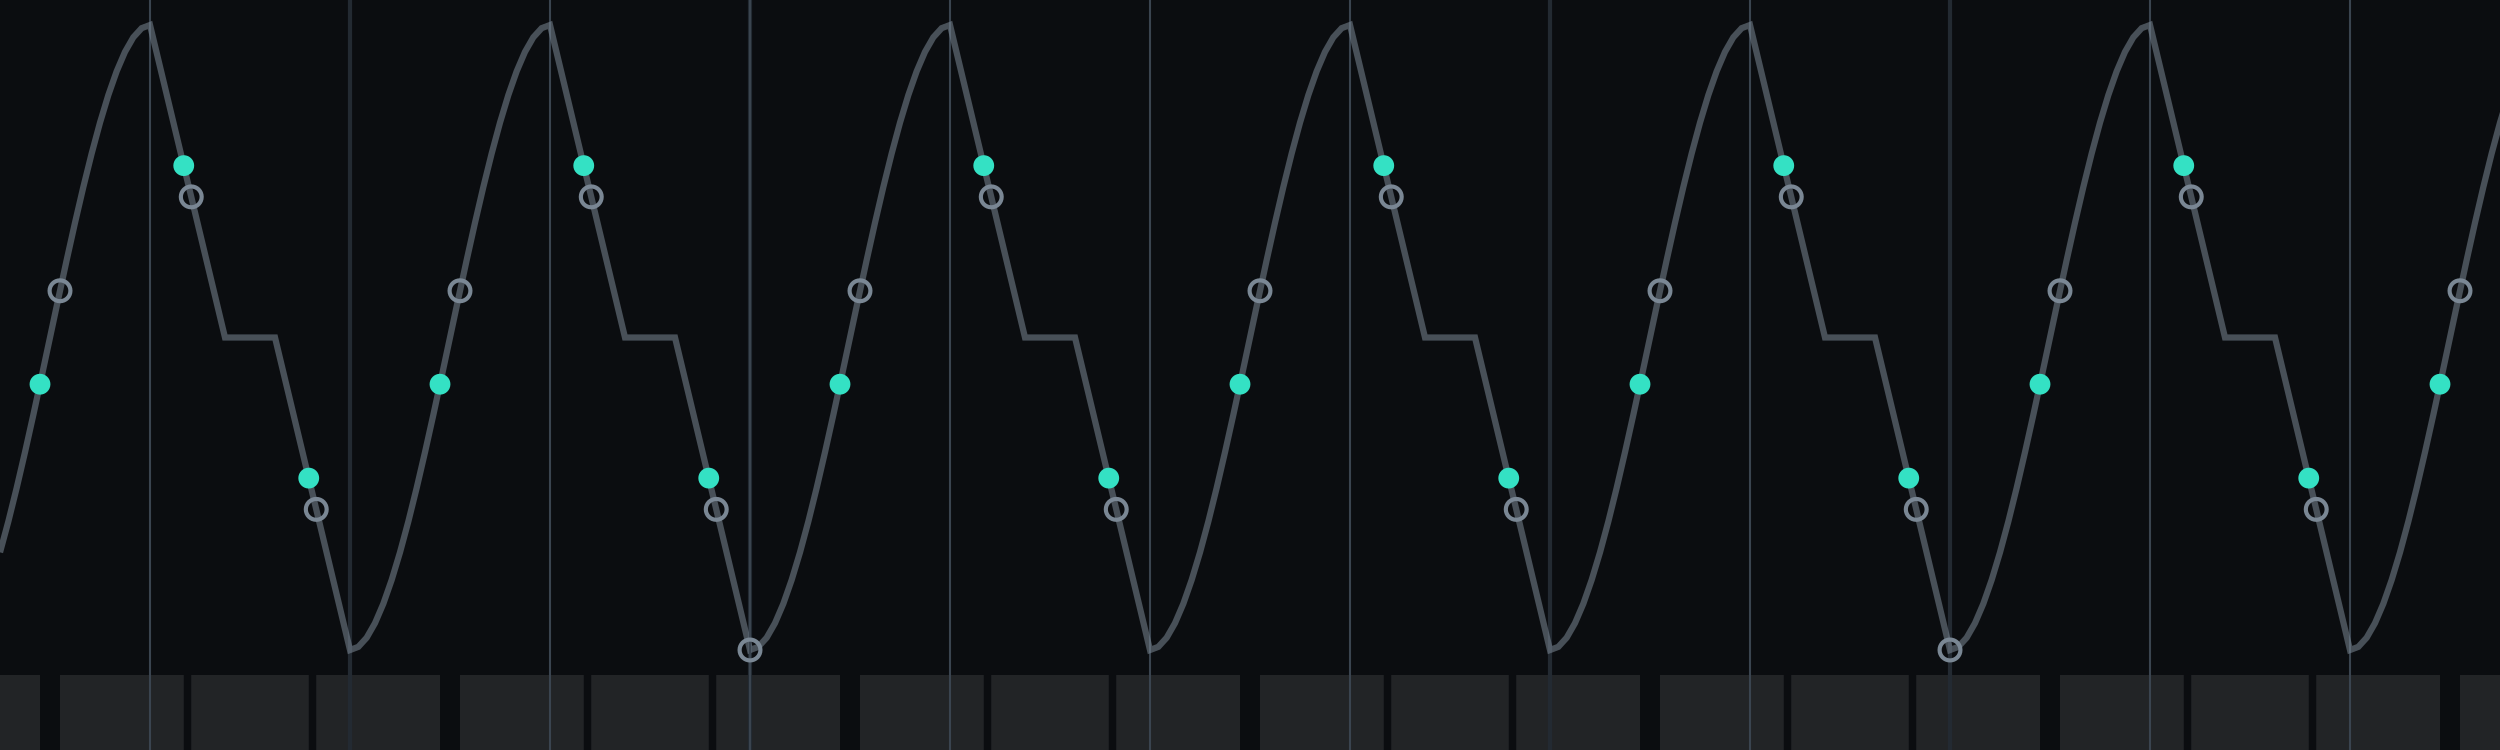
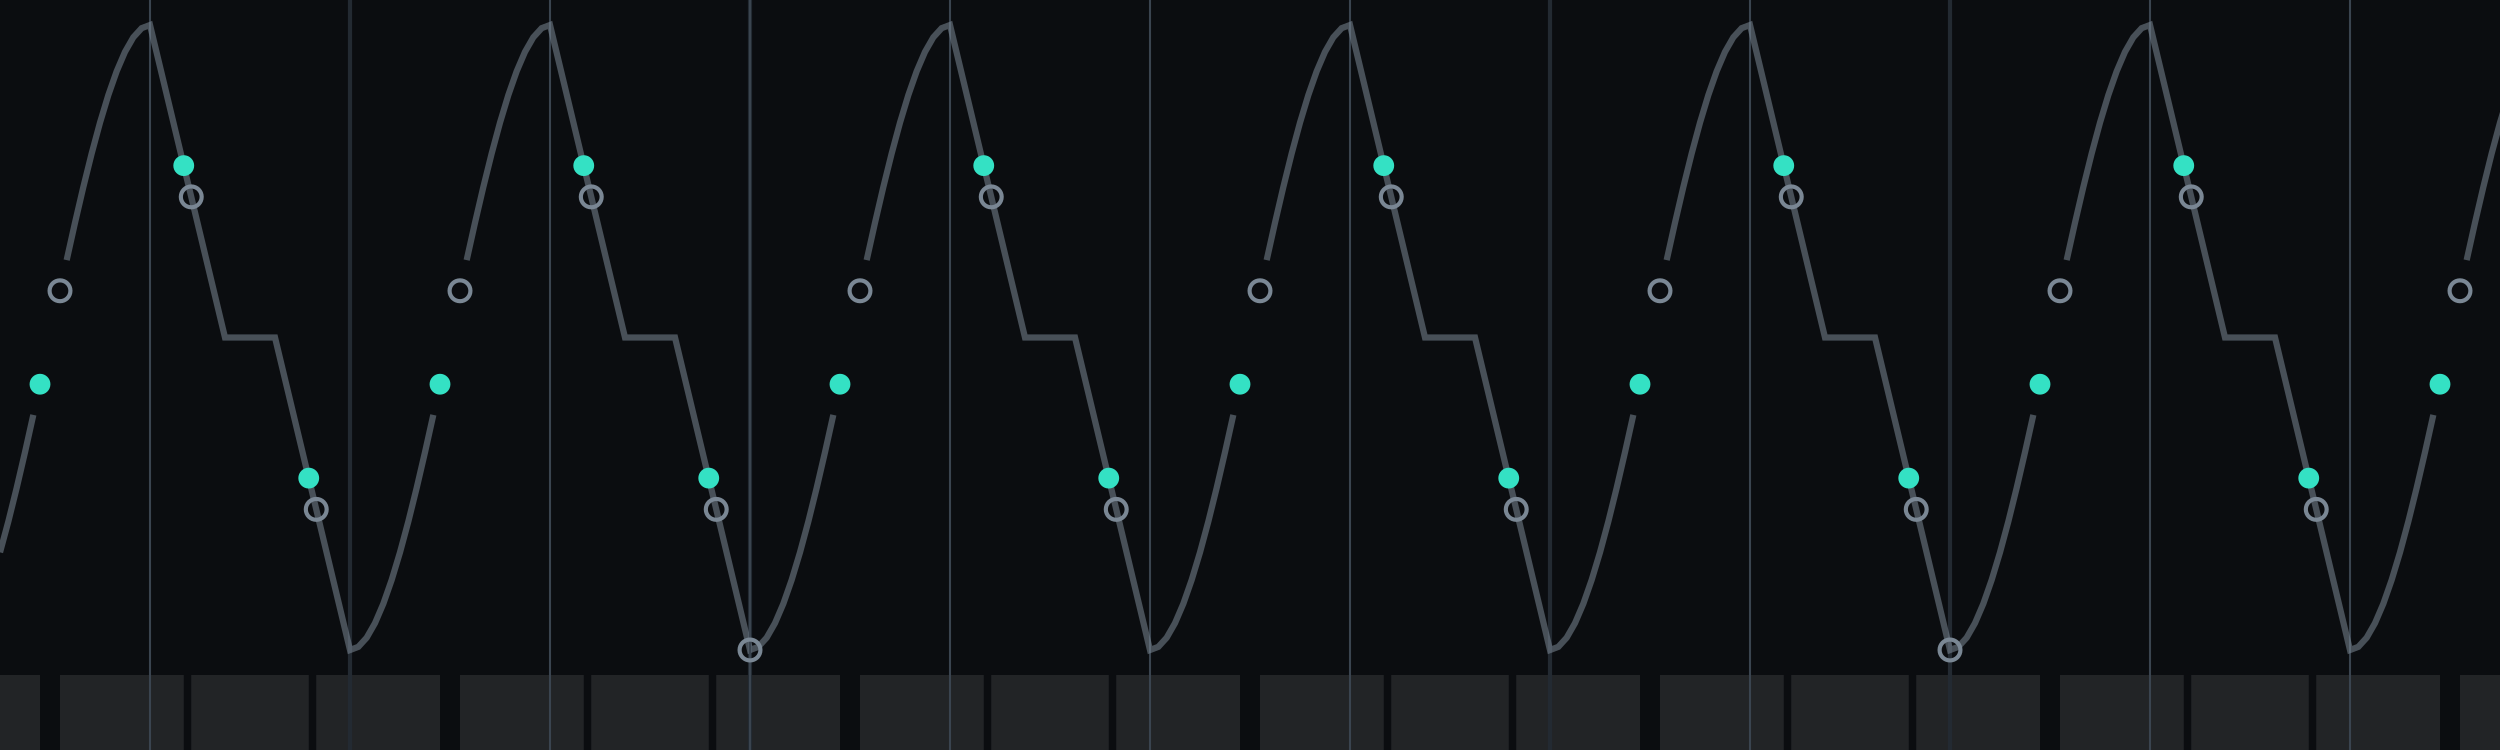
<svg xmlns="http://www.w3.org/2000/svg" width="1200" height="360" viewBox="0 0 1200 360">
  <rect width="1200" height="360" fill="#0B0D10" />
  <rect class="lane-open" x="0" y="324" width="19.2" height="36" fill="#F2F5F7" fill-opacity="0.1" />
  <rect class="lane-open" x="28.8" y="324" width="59.4" height="36" fill="#F2F5F7" fill-opacity="0.1" />
  <rect class="lane-open" x="91.8" y="324" width="56.4" height="36" fill="#F2F5F7" fill-opacity="0.1" />
  <rect class="lane-open" x="151.8" y="324" width="59.4" height="36" fill="#F2F5F7" fill-opacity="0.1" />
  <rect class="lane-open" x="220.8" y="324" width="59.4" height="36" fill="#F2F5F7" fill-opacity="0.1" />
  <rect class="lane-open" x="283.8" y="324" width="56.4" height="36" fill="#F2F5F7" fill-opacity="0.1" />
  <rect class="lane-open" x="343.8" y="324" width="59.4" height="36" fill="#F2F5F7" fill-opacity="0.1" />
  <rect class="lane-open" x="412.8" y="324" width="59.4" height="36" fill="#F2F5F7" fill-opacity="0.1" />
  <rect class="lane-open" x="475.8" y="324" width="56.4" height="36" fill="#F2F5F7" fill-opacity="0.1" />
  <rect class="lane-open" x="535.8" y="324" width="59.4" height="36" fill="#F2F5F7" fill-opacity="0.1" />
  <rect class="lane-open" x="604.8" y="324" width="59.4" height="36" fill="#F2F5F7" fill-opacity="0.1" />
  <rect class="lane-open" x="667.8" y="324" width="56.4" height="36" fill="#F2F5F7" fill-opacity="0.1" />
  <rect class="lane-open" x="727.8" y="324" width="59.4" height="36" fill="#F2F5F7" fill-opacity="0.1" />
  <rect class="lane-open" x="796.8" y="324" width="59.4" height="36" fill="#F2F5F7" fill-opacity="0.1" />
  <rect class="lane-open" x="859.8" y="324" width="56.4" height="36" fill="#F2F5F7" fill-opacity="0.1" />
  <rect class="lane-open" x="919.8" y="324" width="59.4" height="36" fill="#F2F5F7" fill-opacity="0.1" />
  <rect class="lane-open" x="988.8" y="324" width="59.4" height="36" fill="#F2F5F7" fill-opacity="0.1" />
  <rect class="lane-open" x="1051.8" y="324" width="56.4" height="36" fill="#F2F5F7" fill-opacity="0.1" />
  <rect class="lane-open" x="1111.8" y="324" width="59.4" height="36" fill="#F2F5F7" fill-opacity="0.1" />
  <rect class="lane-open" x="1180.8" y="324" width="19.2" height="36" fill="#F2F5F7" fill-opacity="0.1" />
  <line class="grid-beat" x1="72" y1="0" x2="72" y2="360" stroke="#3A444F" stroke-width="1" />
  <line class="grid-beat" x1="264" y1="0" x2="264" y2="360" stroke="#3A444F" stroke-width="1" />
  <line class="grid-beat" x1="456" y1="0" x2="456" y2="360" stroke="#3A444F" stroke-width="1" />
  <line class="grid-beat" x1="552" y1="0" x2="552" y2="360" stroke="#3A444F" stroke-width="1" />
  <line class="grid-beat" x1="648" y1="0" x2="648" y2="360" stroke="#3A444F" stroke-width="1" />
  <line class="grid-beat" x1="840" y1="0" x2="840" y2="360" stroke="#3A444F" stroke-width="1" />
  <line class="grid-beat" x1="1032" y1="0" x2="1032" y2="360" stroke="#3A444F" stroke-width="1" />
  <line class="grid-beat" x1="1128" y1="0" x2="1128" y2="360" stroke="#3A444F" stroke-width="1" />
  <line class="grid-bar" x1="168" y1="0" x2="168" y2="360" stroke="#232A32" stroke-width="2" />
  <line class="grid-bar" x1="360" y1="0" x2="360" y2="360" stroke="#232A32" stroke-width="2" />
  <line class="grid-bar" x1="744" y1="0" x2="744" y2="360" stroke="#232A32" stroke-width="2" />
  <line class="grid-bar" x1="936" y1="0" x2="936" y2="360" stroke="#232A32" stroke-width="2" />
-   <polyline class="ghost" points="0,265.125 4,250.325 8,234.222 12,217.078 16,199.153 20,180.707 24,162 28,143.293 32,124.847 36,106.922 40,89.778 44,73.675 48,58.875 52,45.637 56,34.222 60,24.891 64,17.903 68,13.519 72,12 76,28.667 80,45.333 84,62 88,78.667 92,95.333 96,112 100,128.667 104,145.333 108,162 112,162 116,162 120,162 124,162 128,162 132,162 136,178.667 140,195.333 144,212 148,228.667 152,245.333 156,262 160,278.667 164,295.333 168,312 172,310.481 176,306.097 180,299.109 184,289.778 188,278.363 192,265.125 196,250.325 200,234.222 204,217.078 208,199.153 212,180.707 216,162 220,143.293 224,124.847 228,106.922 232,89.778 236,73.675 240,58.875 244,45.637 248,34.222 252,24.891 256,17.903 260,13.519 264,12 268,28.667 272,45.333 276,62 280,78.667 284,95.333 288,112 292,128.667 296,145.333 300,162 304,162 308,162 312,162 316,162 320,162 324,162 328,178.667 332,195.333 336,212 340,228.667 344,245.333 348,262 352,278.667 356,295.333 360,312 364,310.481 368,306.097 372,299.109 376,289.778 380,278.363 384,265.125 388,250.325 392,234.222 396,217.078 400,199.153 404,180.707 408,162 412,143.293 416,124.847 420,106.922 424,89.778 428,73.675 432,58.875 436,45.637 440,34.222 444,24.891 448,17.903 452,13.519 456,12 460,28.667 464,45.333 468,62 472,78.667 476,95.333 480,112 484,128.667 488,145.333 492,162 496,162 500,162 504,162 508,162 512,162 516,162 520,178.667 524,195.333 528,212 532,228.667 536,245.333 540,262 544,278.667 548,295.333 552,312 556,310.481 560,306.097 564,299.109 568,289.778 572,278.363 576,265.125 580,250.325 584,234.222 588,217.078 592,199.153 596,180.707 600,162 604,143.293 608,124.847 612,106.922 616,89.778 620,73.675 624,58.875 628,45.637 632,34.222 636,24.891 640,17.903 644,13.519 648,12 652,28.667 656,45.333 660,62 664,78.667 668,95.333 672,112 676,128.667 680,145.333 684,162 688,162 692,162 696,162 700,162 704,162 708,162 712,178.667 716,195.333 720,212 724,228.667 728,245.333 732,262 736,278.667 740,295.333 744,312 748,310.481 752,306.097 756,299.109 760,289.778 764,278.363 768,265.125 772,250.325 776,234.222 780,217.078 784,199.153 788,180.707 792,162 796,143.293 800,124.847 804,106.922 808,89.778 812,73.675 816,58.875 820,45.637 824,34.222 828,24.891 832,17.903 836,13.519 840,12 844,28.667 848,45.333 852,62 856,78.667 860,95.333 864,112 868,128.667 872,145.333 876,162 880,162 884,162 888,162 892,162 896,162 900,162 904,178.667 908,195.333 912,212 916,228.667 920,245.333 924,262 928,278.667 932,295.333 936,312 940,310.481 944,306.097 948,299.109 952,289.778 956,278.363 960,265.125 964,250.325 968,234.222 972,217.078 976,199.153 980,180.707 984,162 988,143.293 992,124.847 996,106.922 1000,89.778 1004,73.675 1008,58.875 1012,45.637 1016,34.222 1020,24.891 1024,17.903 1028,13.519 1032,12 1036,28.667 1040,45.333 1044,62 1048,78.667 1052,95.333 1056,112 1060,128.667 1064,145.333 1068,162 1072,162 1076,162 1080,162 1084,162 1088,162 1092,162 1096,178.667 1100,195.333 1104,212 1108,228.667 1112,245.333 1116,262 1120,278.667 1124,295.333 1128,312 1132,310.481 1136,306.097 1140,299.109 1144,289.778 1148,278.363 1152,265.125 1156,250.325 1160,234.222 1164,217.078 1168,199.153 1172,180.707 1176,162 1180,143.293 1184,124.847 1188,106.922 1192,89.778 1196,73.675 1200,58.875 1204,45.637" fill="none" stroke="#7A8794" stroke-opacity="0.55" stroke-width="3" />
+   <polyline class="ghost" points="0,265.125 4,250.325 8,234.222 12,217.078 16,199.153" fill="none" stroke="#7A8794" stroke-opacity="0.55" stroke-width="3" />
+   <polyline class="ghost" points="32,124.847 36,106.922 40,89.778 44,73.675 48,58.875 52,45.637 56,34.222 60,24.891 64,17.903 68,13.519 72,12 76,28.667 80,45.333 84,62 88,78.667 92,95.333 96,112 100,128.667 104,145.333 108,162 112,162 116,162 120,162 124,162 128,162 132,162 136,178.667 140,195.333 144,212 148,228.667 152,245.333 156,262 160,278.667 164,295.333 168,312 172,310.481 176,306.097 180,299.109 184,289.778 188,278.363 192,265.125 196,250.325 200,234.222 204,217.078 208,199.153" fill="none" stroke="#7A8794" stroke-opacity="0.55" stroke-width="3" />
+   <polyline class="ghost" points="224,124.847 228,106.922 232,89.778 236,73.675 240,58.875 244,45.637 248,34.222 252,24.891 256,17.903 260,13.519 264,12 268,28.667 272,45.333 276,62 280,78.667 284,95.333 288,112 292,128.667 296,145.333 300,162 304,162 308,162 312,162 316,162 320,162 324,162 328,178.667 332,195.333 336,212 340,228.667 344,245.333 348,262 352,278.667 356,295.333 360,312 364,310.481 368,306.097 372,299.109 376,289.778 380,278.363 384,265.125 388,250.325 392,234.222 396,217.078 400,199.153" fill="none" stroke="#7A8794" stroke-opacity="0.55" stroke-width="3" />
+   <polyline class="ghost" points="416,124.847 420,106.922 424,89.778 428,73.675 432,58.875 436,45.637 440,34.222 444,24.891 448,17.903 452,13.519 456,12 460,28.667 464,45.333 468,62 472,78.667 476,95.333 480,112 484,128.667 488,145.333 492,162 496,162 500,162 504,162 508,162 512,162 516,162 520,178.667 524,195.333 528,212 532,228.667 536,245.333 540,262 544,278.667 548,295.333 552,312 556,310.481 560,306.097 564,299.109 568,289.778 572,278.363 576,265.125 580,250.325 584,234.222 588,217.078 592,199.153" fill="none" stroke="#7A8794" stroke-opacity="0.55" stroke-width="3" />
+   <polyline class="ghost" points="608,124.847 612,106.922 616,89.778 620,73.675 624,58.875 628,45.637 632,34.222 636,24.891 640,17.903 644,13.519 648,12 652,28.667 656,45.333 660,62 664,78.667 668,95.333 672,112 676,128.667 680,145.333 684,162 688,162 692,162 696,162 700,162 704,162 708,162 712,178.667 716,195.333 720,212 724,228.667 728,245.333 732,262 736,278.667 740,295.333 744,312 748,310.481 752,306.097 756,299.109 760,289.778 764,278.363 768,265.125 772,250.325 776,234.222 780,217.078 784,199.153" fill="none" stroke="#7A8794" stroke-opacity="0.55" stroke-width="3" />
+   <polyline class="ghost" points="800,124.847 804,106.922 808,89.778 812,73.675 816,58.875 820,45.637 824,34.222 828,24.891 832,17.903 836,13.519 840,12 844,28.667 848,45.333 852,62 856,78.667 860,95.333 864,112 868,128.667 872,145.333 876,162 880,162 884,162 888,162 892,162 896,162 900,162 904,178.667 908,195.333 912,212 916,228.667 920,245.333 924,262 928,278.667 932,295.333 936,312 940,310.481 944,306.097 948,299.109 952,289.778 956,278.363 960,265.125 964,250.325 968,234.222 972,217.078 976,199.153" fill="none" stroke="#7A8794" stroke-opacity="0.55" stroke-width="3" />
+   <polyline class="ghost" points="992,124.847 996,106.922 1000,89.778 1004,73.675 1008,58.875 1012,45.637 1016,34.222 1020,24.891 1024,17.903 1028,13.519 1032,12 1036,28.667 1040,45.333 1044,62 1048,78.667 1052,95.333 1056,112 1060,128.667 1064,145.333 1068,162 1072,162 1076,162 1080,162 1084,162 1088,162 1092,162 1096,178.667 1100,195.333 1104,212 1108,228.667 1112,245.333 1116,262 1120,278.667 1124,295.333 1128,312 1132,310.481 1136,306.097 1140,299.109 1144,289.778 1148,278.363 1152,265.125 1156,250.325 1160,234.222 1164,217.078 1168,199.153" fill="none" stroke="#7A8794" stroke-opacity="0.55" stroke-width="3" />
+   <polyline class="ghost" points="1184,124.847 1188,106.922 1192,89.778 1196,73.675 1200,58.875 1204,45.637" fill="none" stroke="#7A8794" stroke-opacity="0.55" stroke-width="3" />
  <line class="playhead" x1="360" y1="0" x2="360" y2="360" stroke="#3A444F" stroke-width="1" />
  <circle class="open" cx="28.8" cy="139.575" r="5" fill="none" stroke="#7A8794" stroke-width="2" />
  <circle class="open" cx="91.8" cy="94.5" r="5" fill="none" stroke="#7A8794" stroke-width="2" />
  <circle class="open" cx="151.8" cy="244.5" r="5" fill="none" stroke="#7A8794" stroke-width="2" />
  <circle class="open" cx="220.8" cy="139.575" r="5" fill="none" stroke="#7A8794" stroke-width="2" />
  <circle class="open" cx="283.8" cy="94.5" r="5" fill="none" stroke="#7A8794" stroke-width="2" />
  <circle class="open" cx="343.8" cy="244.5" r="5" fill="none" stroke="#7A8794" stroke-width="2" />
  <circle class="open" cx="360" cy="312" r="5" fill="none" stroke="#7A8794" stroke-width="2" />
  <circle class="open" cx="412.8" cy="139.575" r="5" fill="none" stroke="#7A8794" stroke-width="2" />
  <circle class="open" cx="475.8" cy="94.5" r="5" fill="none" stroke="#7A8794" stroke-width="2" />
  <circle class="open" cx="535.8" cy="244.5" r="5" fill="none" stroke="#7A8794" stroke-width="2" />
  <circle class="open" cx="604.8" cy="139.575" r="5" fill="none" stroke="#7A8794" stroke-width="2" />
  <circle class="open" cx="667.8" cy="94.5" r="5" fill="none" stroke="#7A8794" stroke-width="2" />
  <circle class="open" cx="727.8" cy="244.5" r="5" fill="none" stroke="#7A8794" stroke-width="2" />
  <circle class="open" cx="796.8" cy="139.575" r="5" fill="none" stroke="#7A8794" stroke-width="2" />
  <circle class="open" cx="859.8" cy="94.5" r="5" fill="none" stroke="#7A8794" stroke-width="2" />
  <circle class="open" cx="919.8" cy="244.5" r="5" fill="none" stroke="#7A8794" stroke-width="2" />
  <circle class="open" cx="936" cy="312" r="5" fill="none" stroke="#7A8794" stroke-width="2" />
  <circle class="open" cx="988.8" cy="139.575" r="5" fill="none" stroke="#7A8794" stroke-width="2" />
  <circle class="open" cx="1051.8" cy="94.5" r="5" fill="none" stroke="#7A8794" stroke-width="2" />
  <circle class="open" cx="1111.8" cy="244.5" r="5" fill="none" stroke="#7A8794" stroke-width="2" />
  <circle class="open" cx="1180.8" cy="139.575" r="5" fill="none" stroke="#7A8794" stroke-width="2" />
  <circle class="close" cx="19.2" cy="184.425" r="5" fill="#34E1C4" />
  <circle class="close" cx="88.2" cy="79.5" r="5" fill="#34E1C4" />
  <circle class="close" cx="148.2" cy="229.5" r="5" fill="#34E1C4" />
  <circle class="close" cx="211.2" cy="184.425" r="5" fill="#34E1C4" />
  <circle class="close" cx="280.2" cy="79.5" r="5" fill="#34E1C4" />
  <circle class="close" cx="340.2" cy="229.5" r="5" fill="#34E1C4" />
  <circle class="close" cx="403.2" cy="184.425" r="5" fill="#34E1C4" />
  <circle class="close" cx="472.2" cy="79.5" r="5" fill="#34E1C4" />
  <circle class="close" cx="532.2" cy="229.5" r="5" fill="#34E1C4" />
  <circle class="close" cx="595.2" cy="184.425" r="5" fill="#34E1C4" />
  <circle class="close" cx="664.2" cy="79.5" r="5" fill="#34E1C4" />
  <circle class="close" cx="724.2" cy="229.5" r="5" fill="#34E1C4" />
  <circle class="close" cx="787.2" cy="184.425" r="5" fill="#34E1C4" />
  <circle class="close" cx="856.2" cy="79.5" r="5" fill="#34E1C4" />
  <circle class="close" cx="916.2" cy="229.5" r="5" fill="#34E1C4" />
  <circle class="close" cx="979.2" cy="184.425" r="5" fill="#34E1C4" />
  <circle class="close" cx="1048.2" cy="79.5" r="5" fill="#34E1C4" />
  <circle class="close" cx="1108.2" cy="229.5" r="5" fill="#34E1C4" />
  <circle class="close" cx="1171.2" cy="184.425" r="5" fill="#34E1C4" />
</svg>
